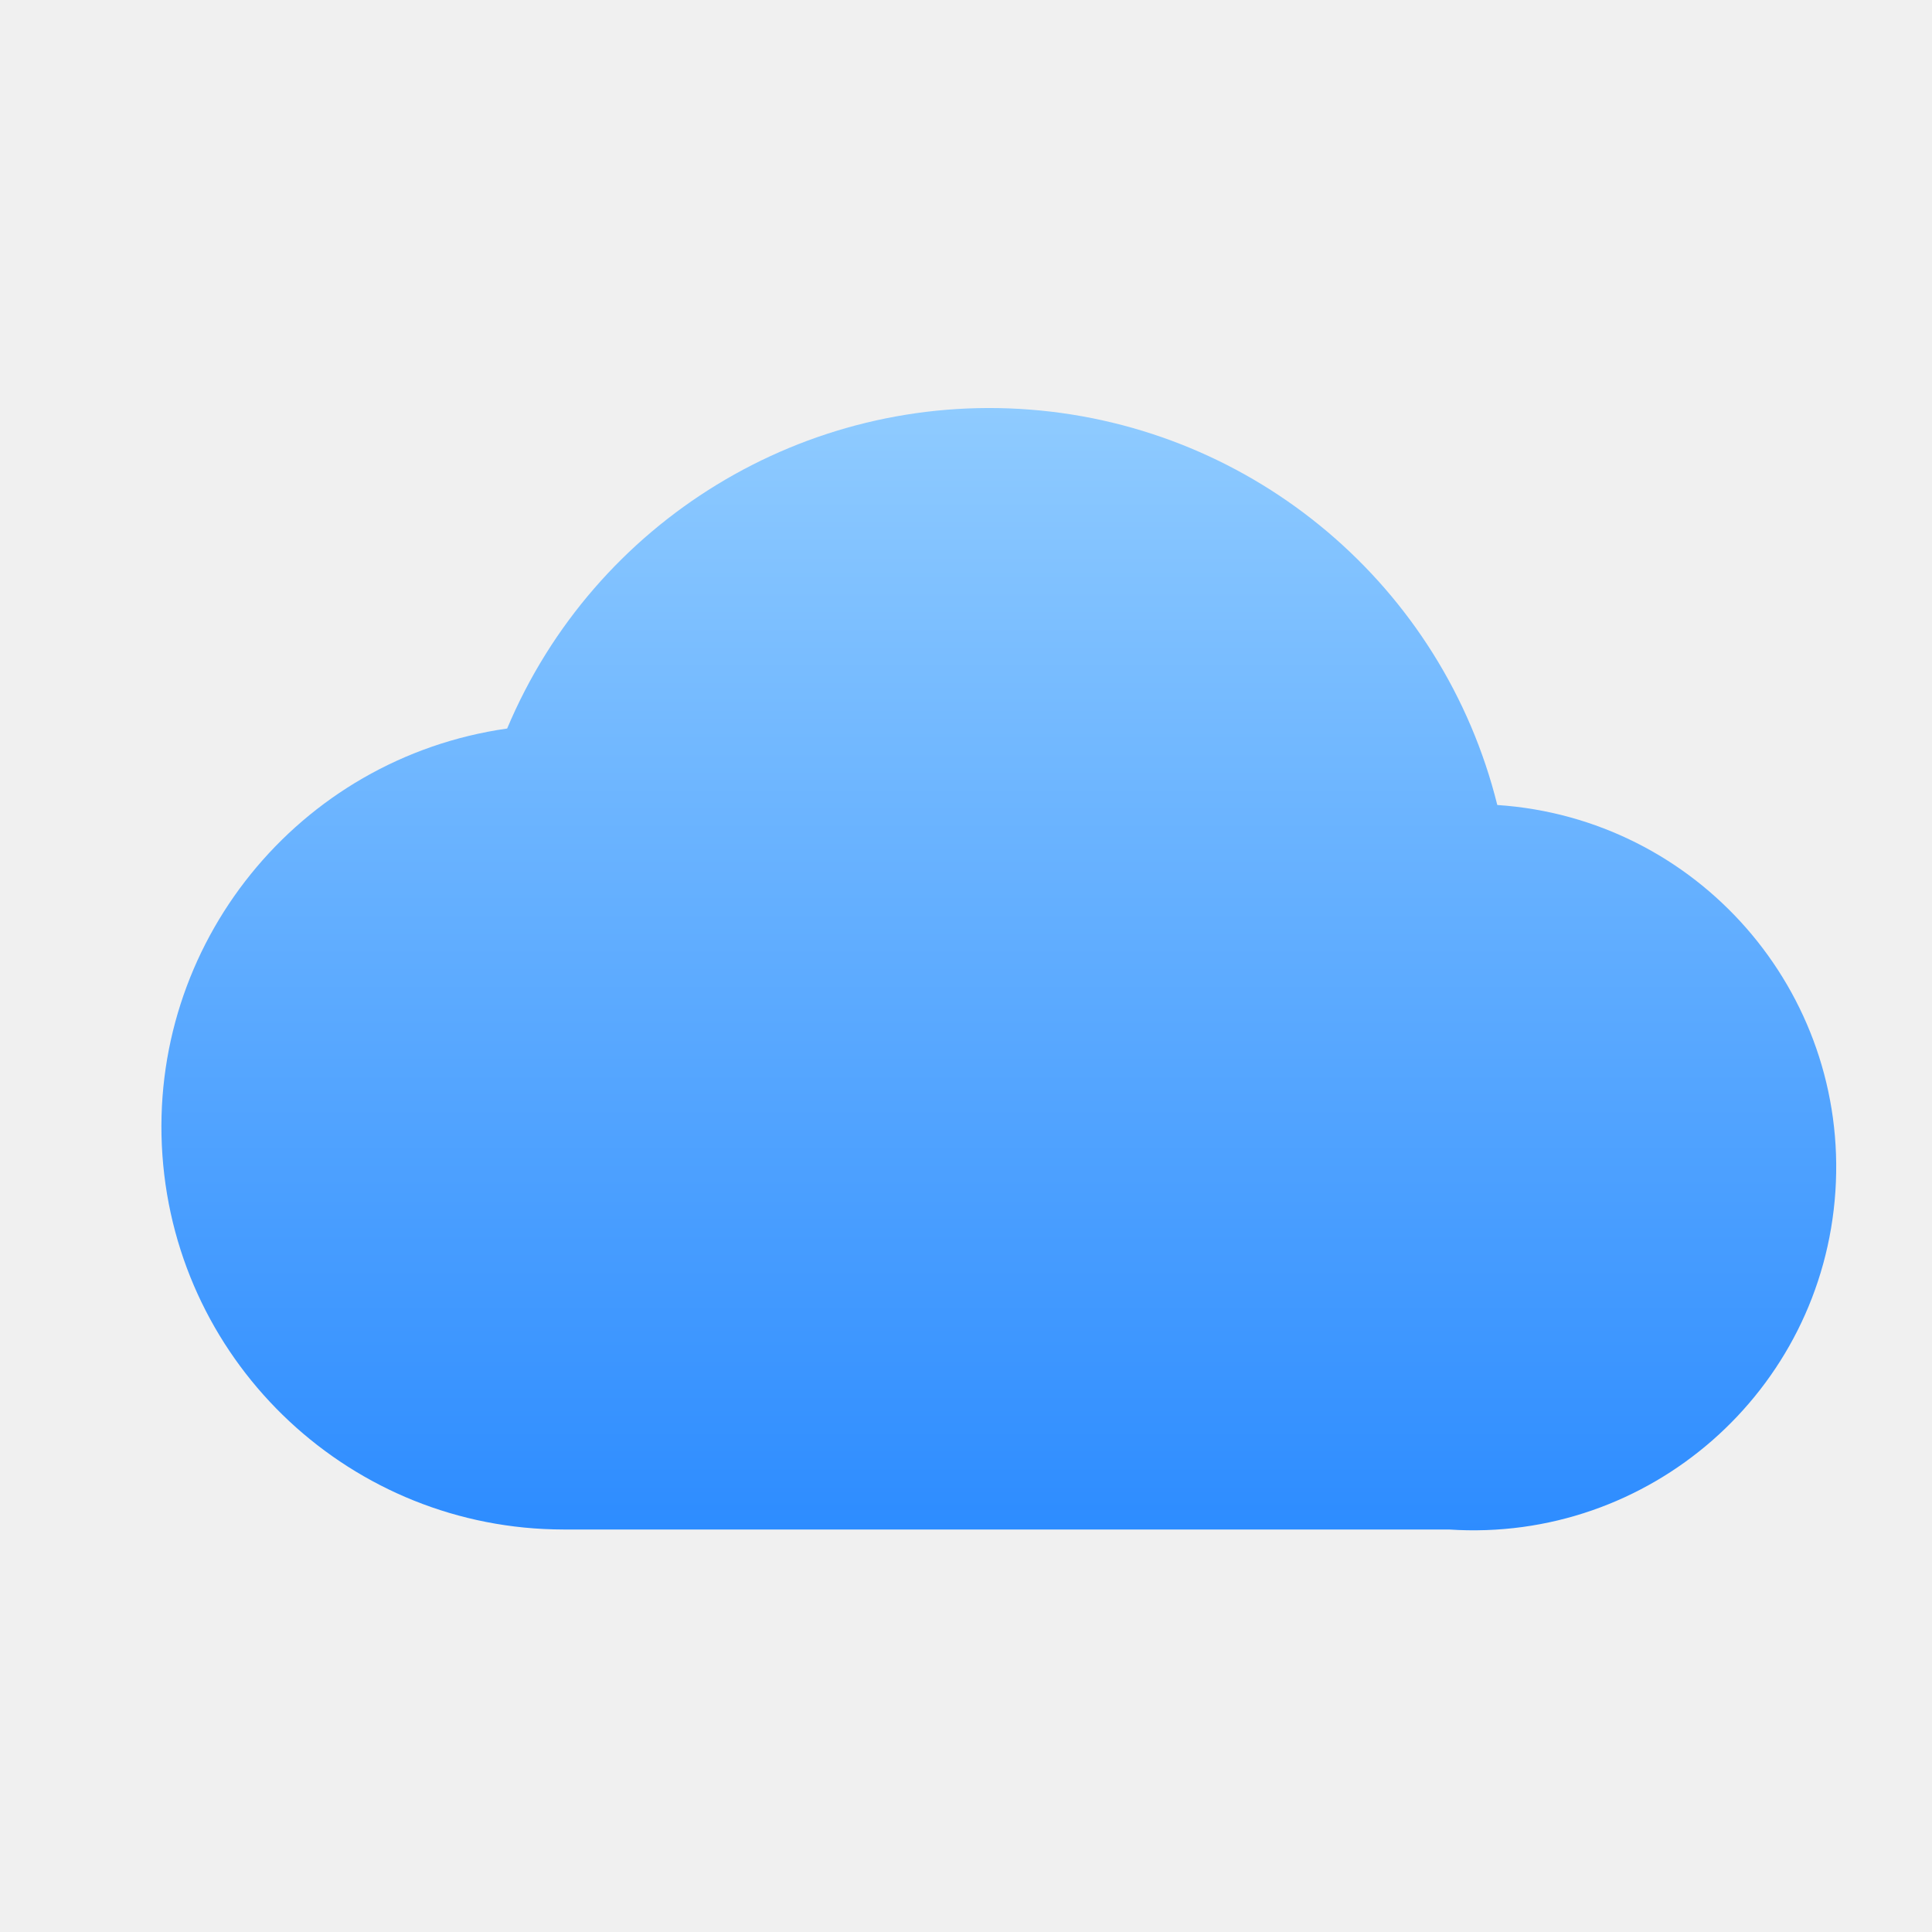
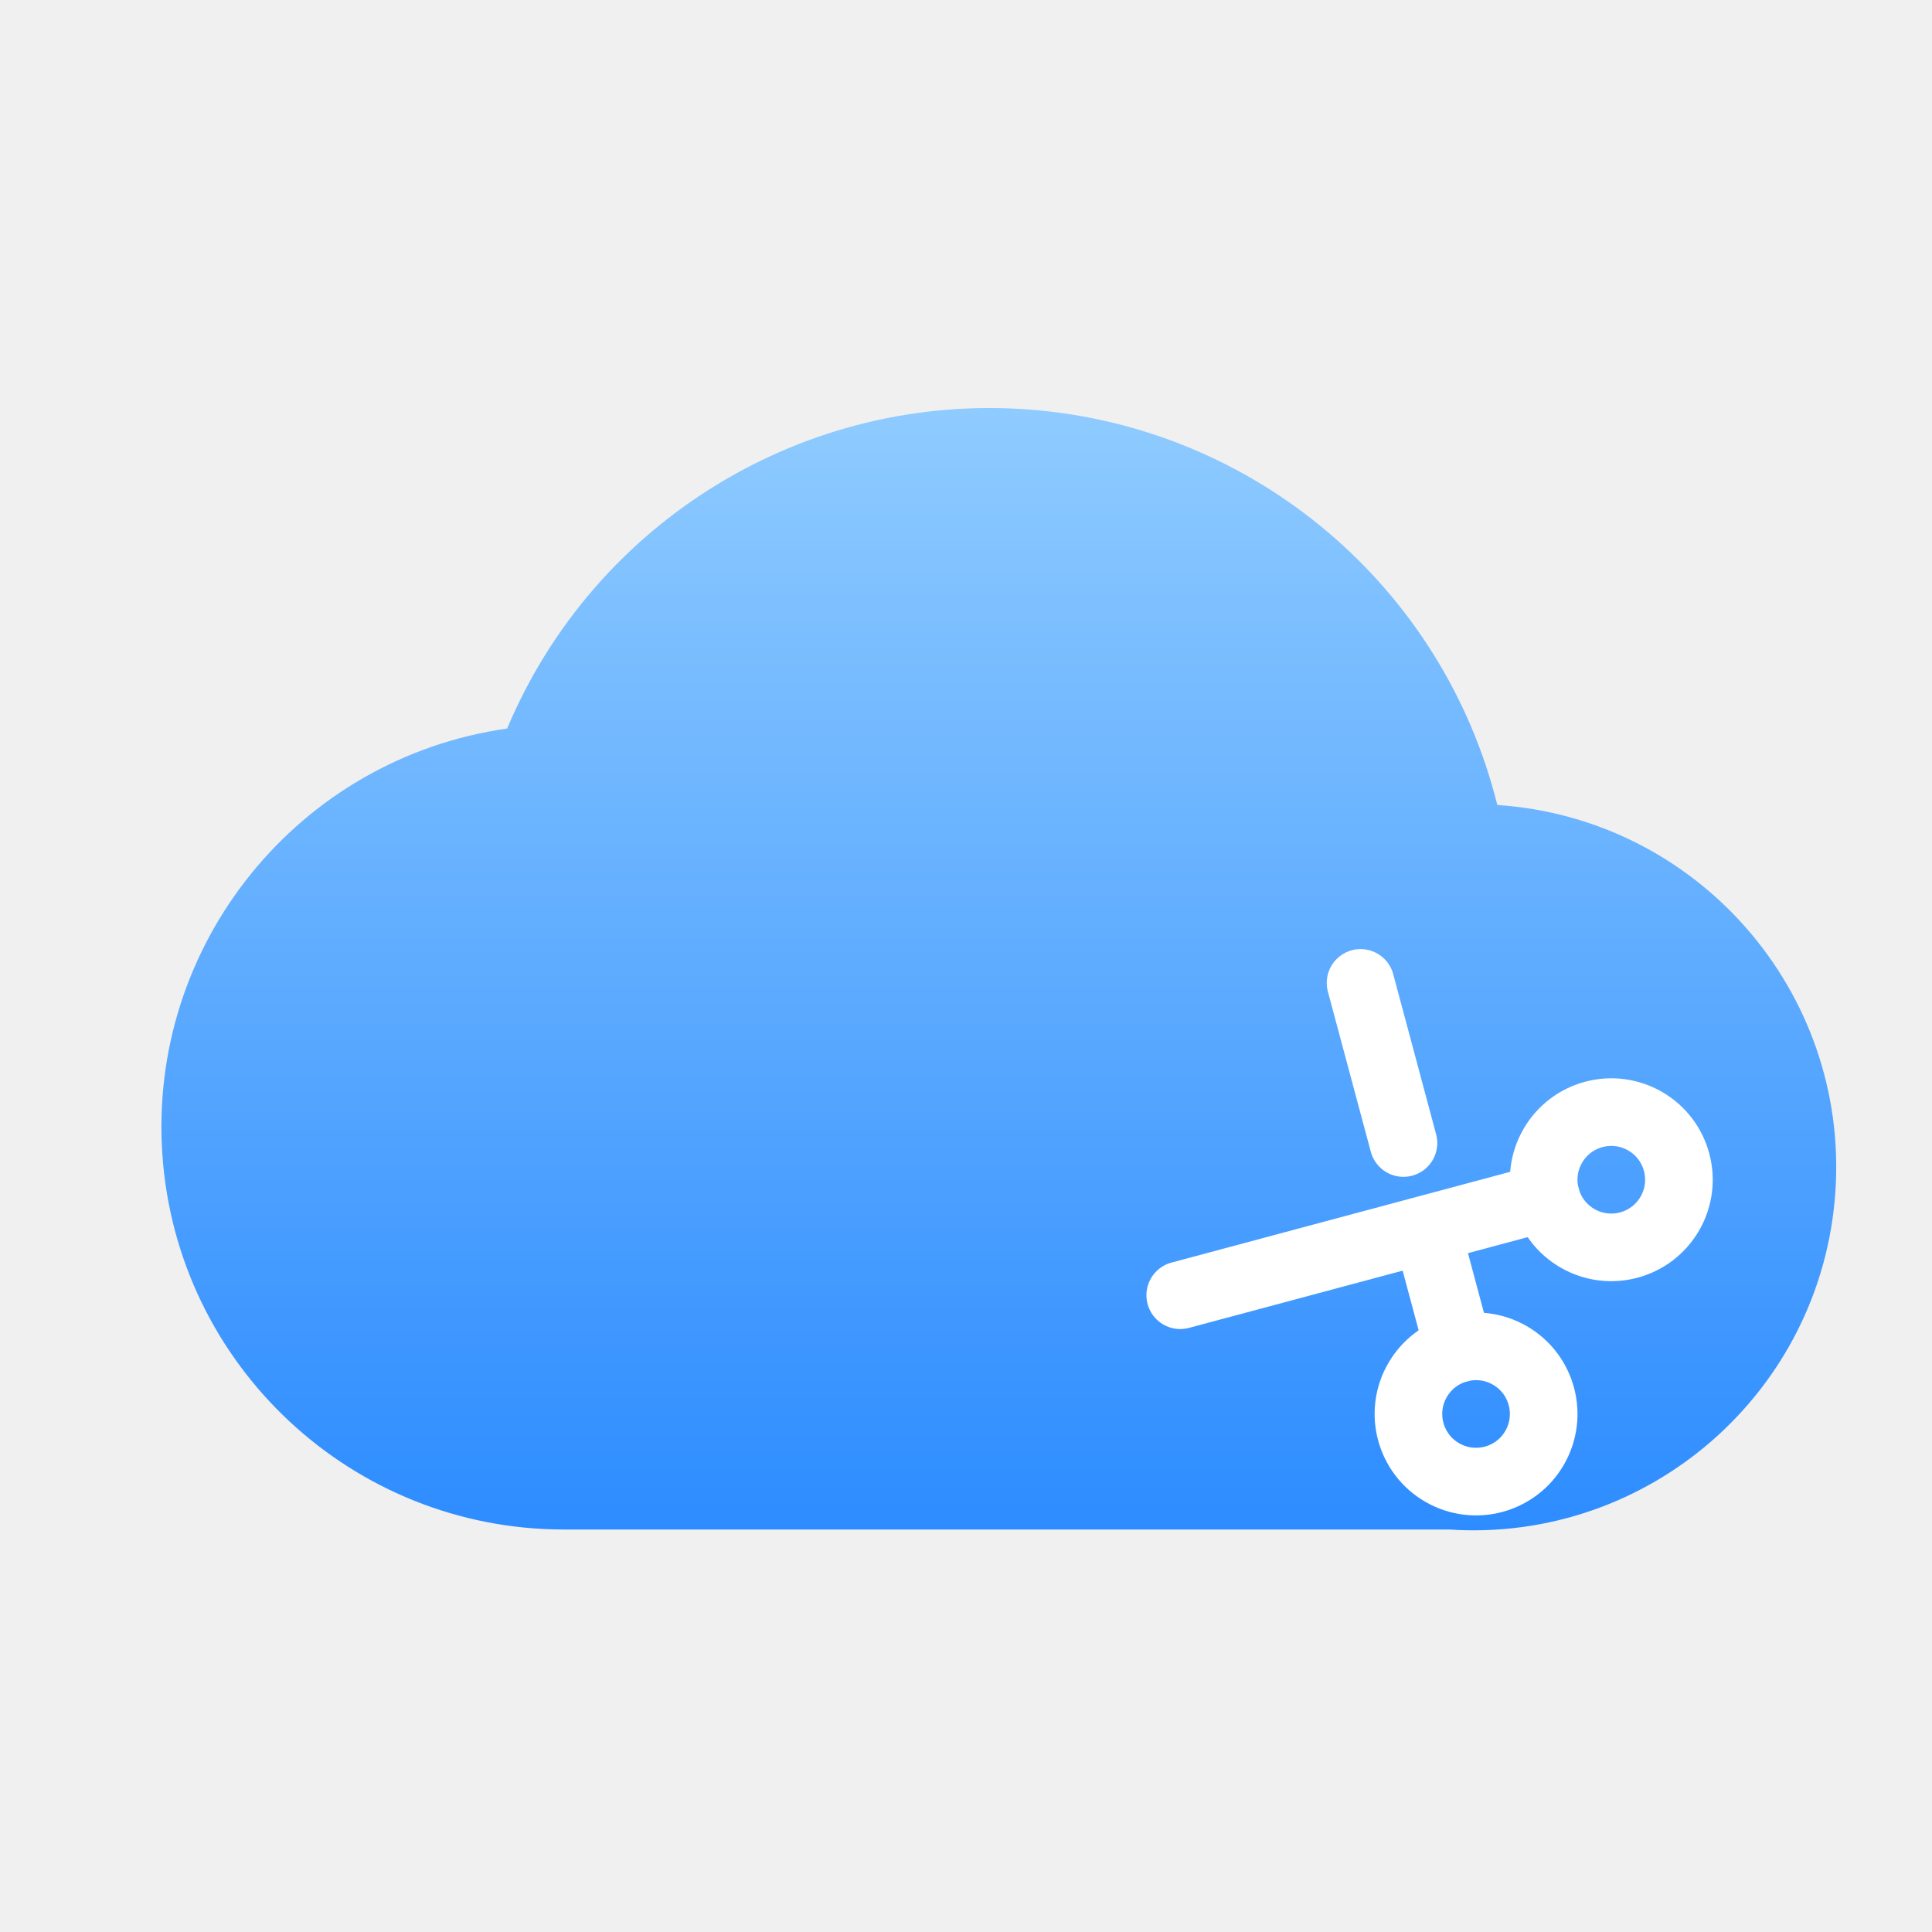
<svg xmlns="http://www.w3.org/2000/svg" viewBox="0 0 24 24">
  <defs>
    <linearGradient id="g" x1="0" y1="0" x2="0" y2="1">
      <stop offset="0" stop-color="#8fcbff" />
      <stop offset="1" stop-color="#2d8cff" />
    </linearGradient>
  </defs>
  <path d="M7 19a5 5 0 0 1-.7-9.95A6.5 6.5 0 0 1 18.6 10 4.5 4.5 0 0 1 18 19H7z" fill="url(#g)" />
+   <g transform="translate(17.6 15.2) rotate(-150) scale(0.28) translate(-12.5 -12)" fill="none" stroke="#fff" stroke-width="3" stroke-linecap="round">
+     <circle cx="6" cy="6" r="3" />
+     <circle cx="6" cy="18" r="3" />
+     <path d="M8.12 8.12 12 12M20 4 8.12 15.88M14.8 14.8 20 20" />
+   </g>
</svg>
